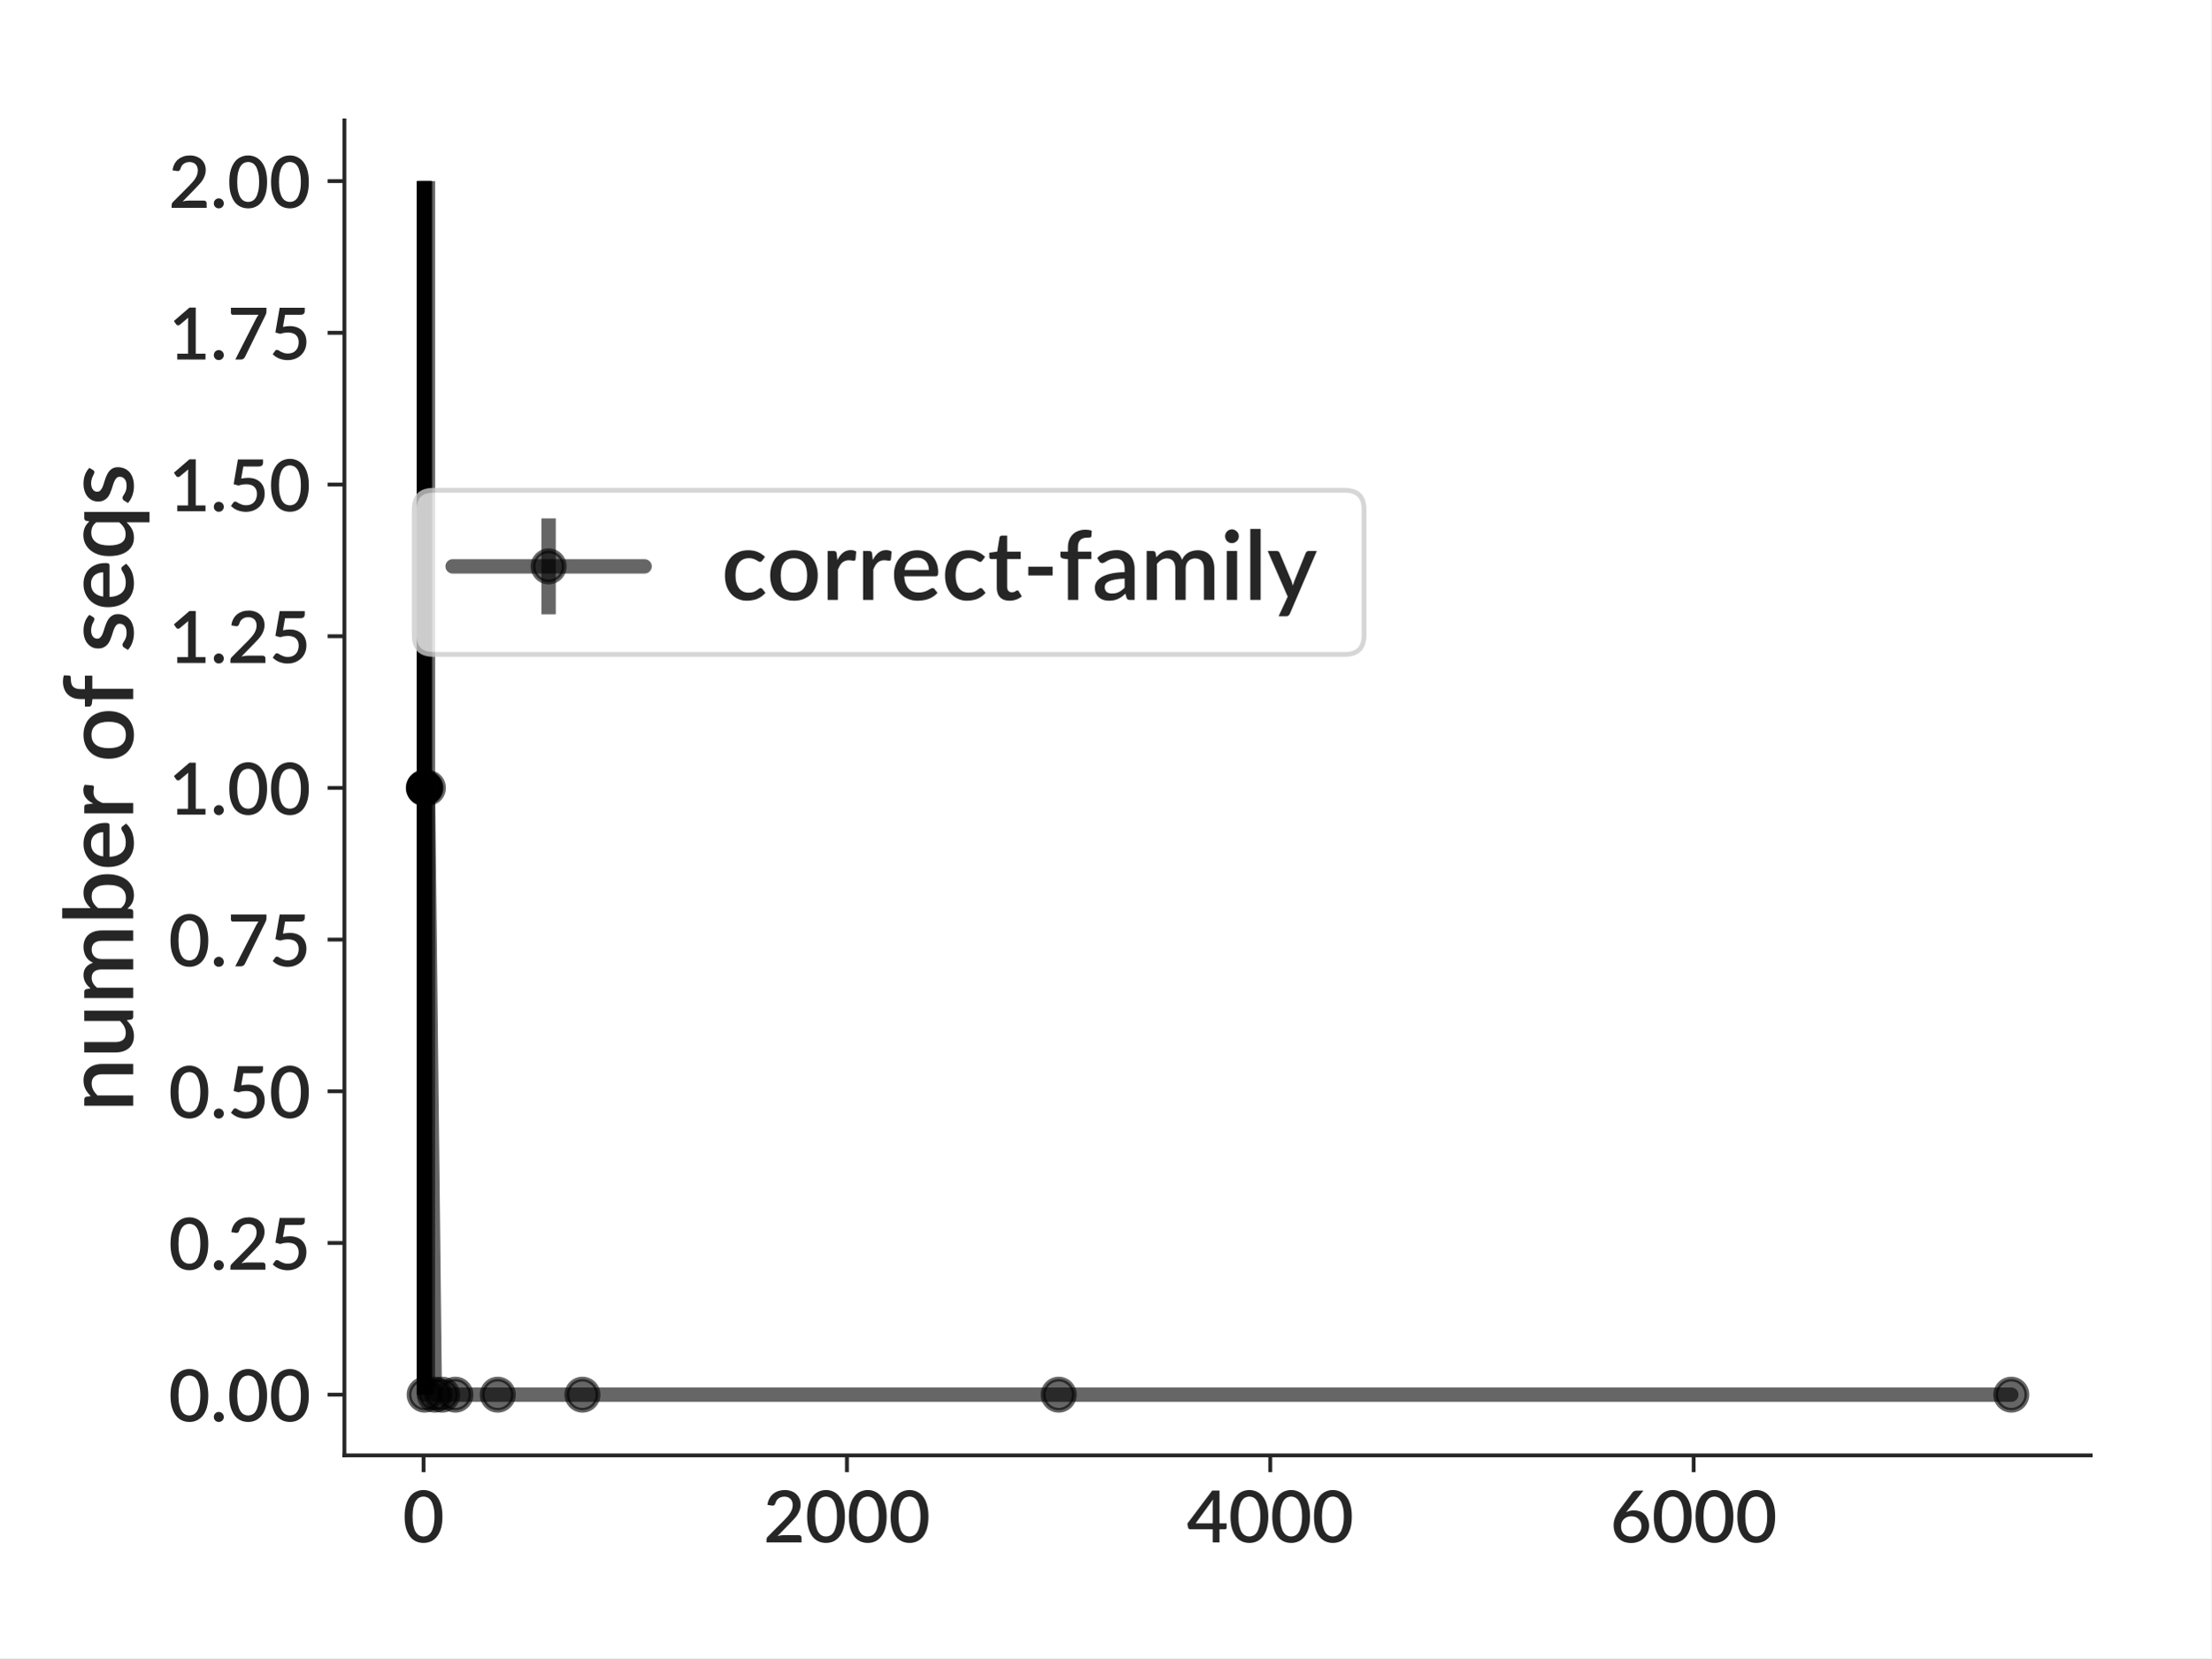
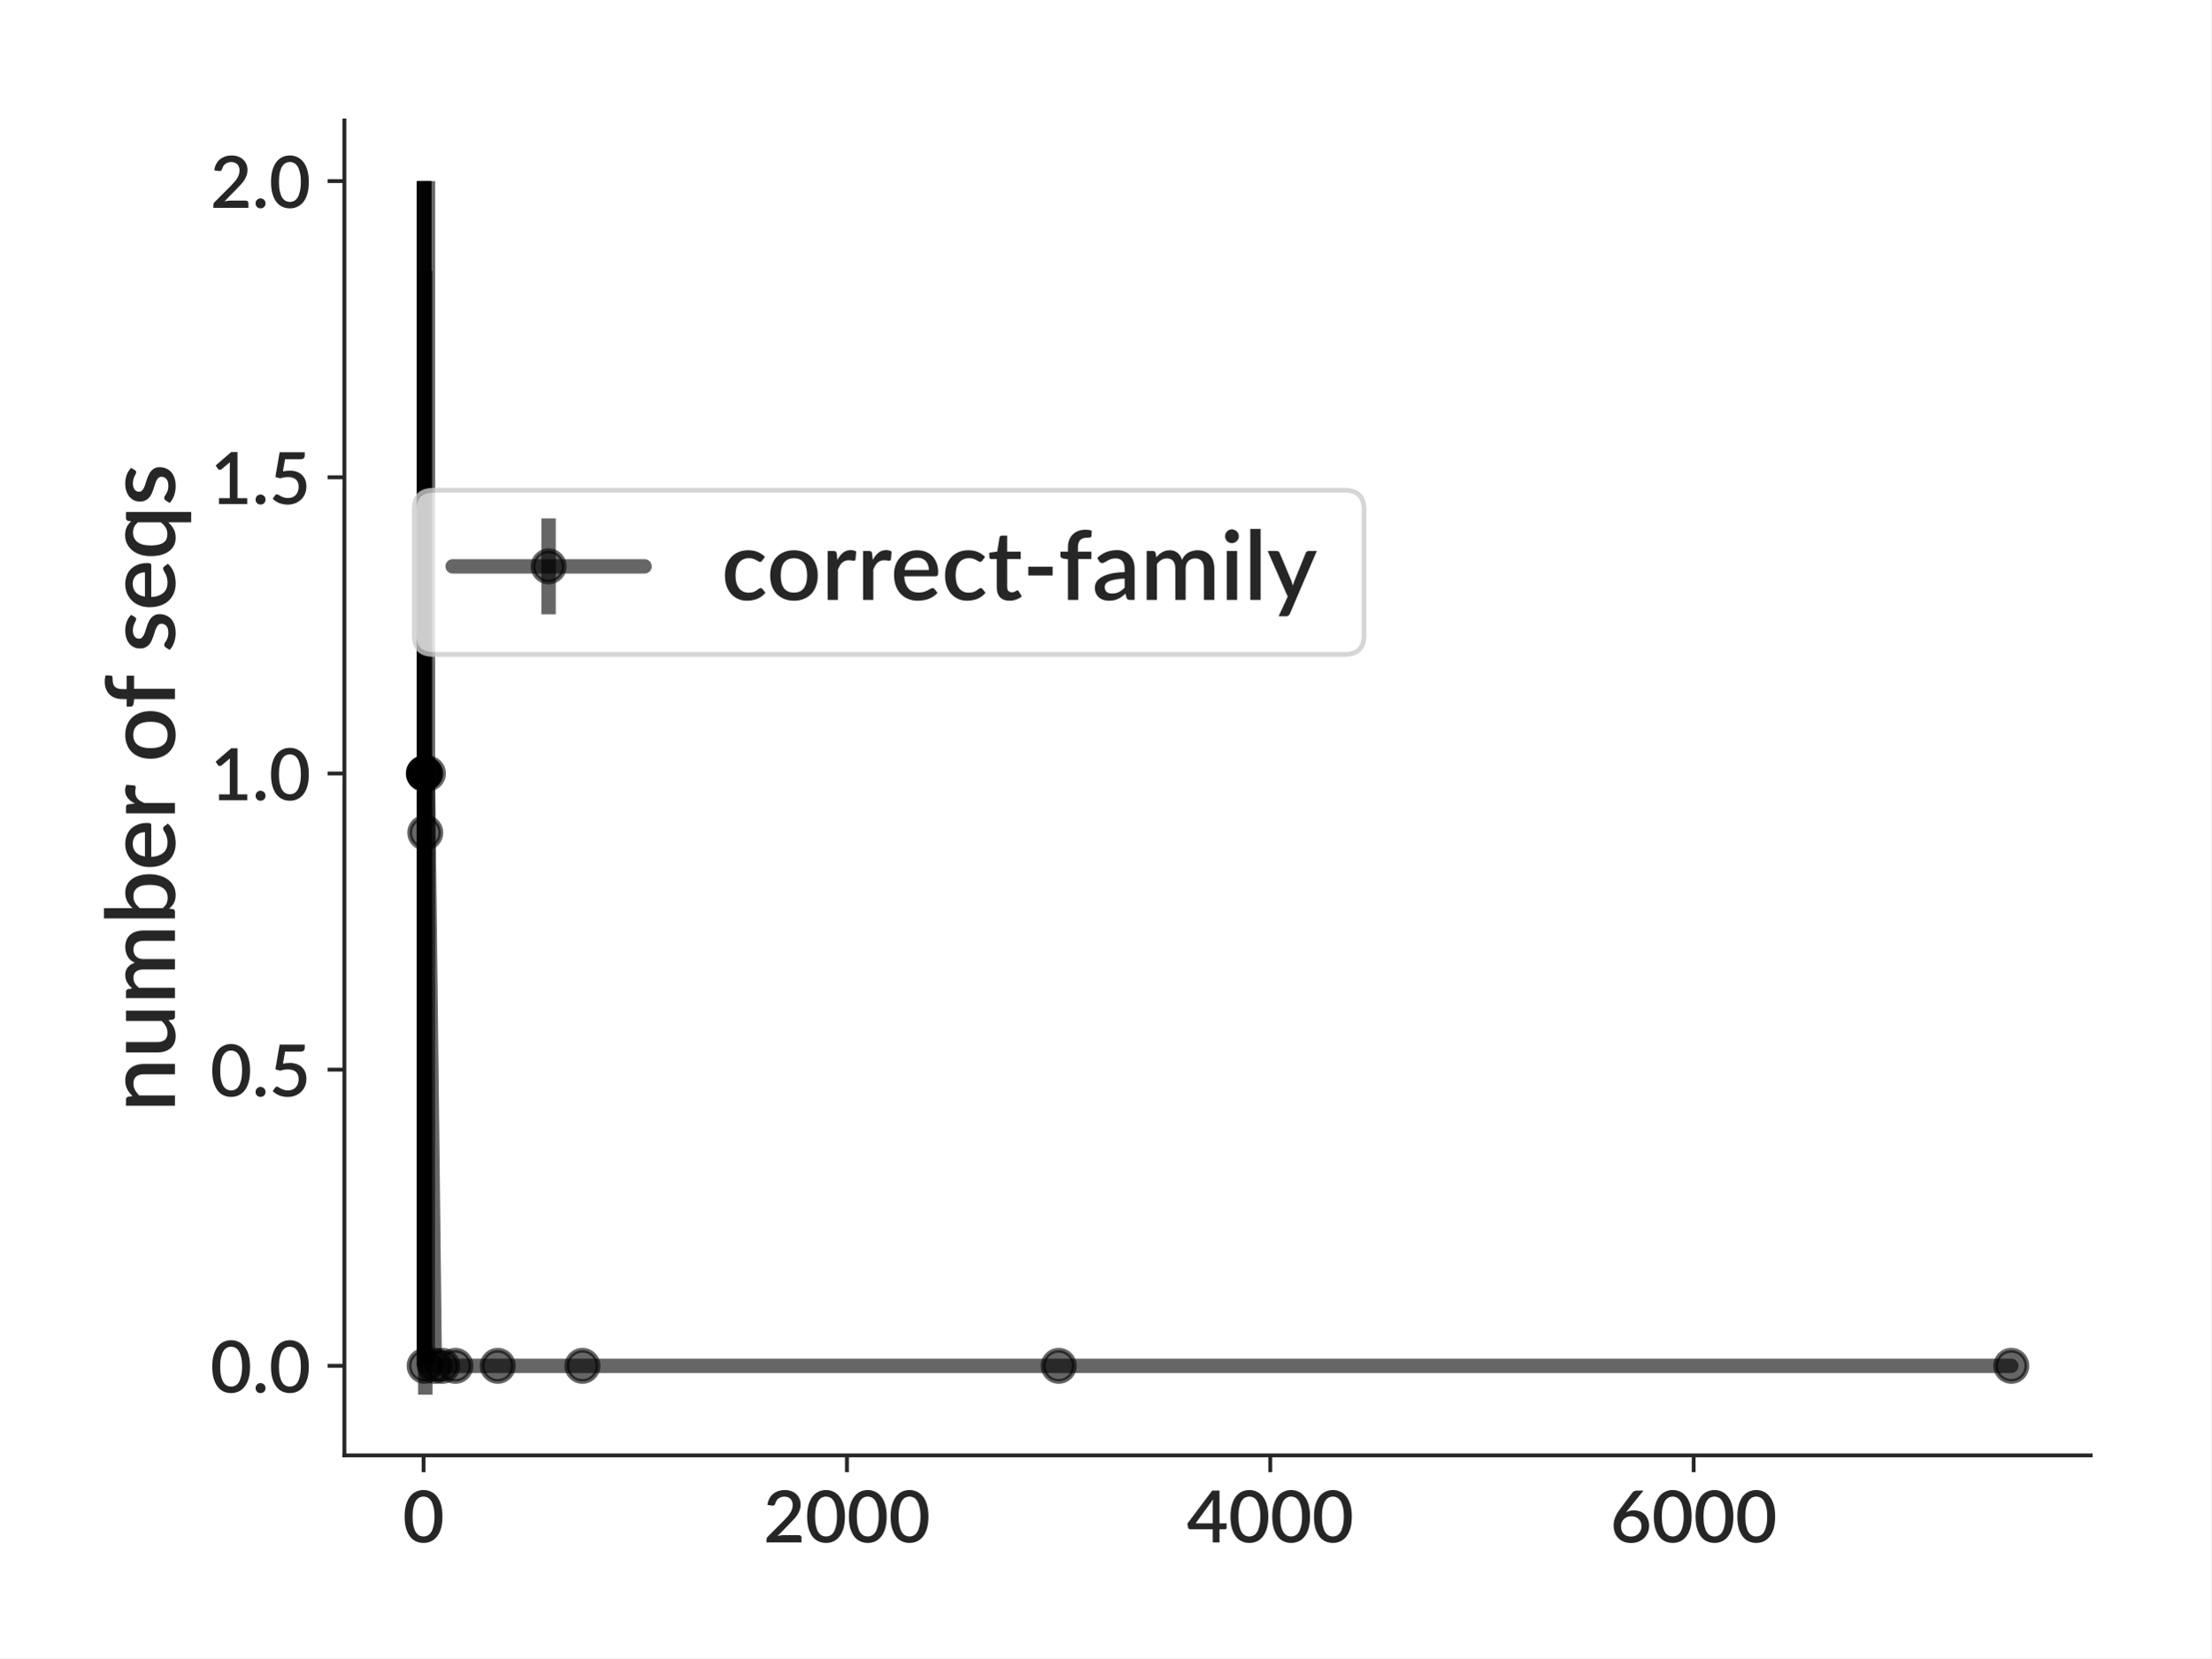
<svg xmlns="http://www.w3.org/2000/svg" xmlns:xlink="http://www.w3.org/1999/xlink" height="345.6pt" version="1.1" viewBox="0 0 460.8 345.6" width="460.8pt">
  <defs>
    <style type="text/css">
*{stroke-linecap:butt;stroke-linejoin:round;}
  </style>
  </defs>
  <g id="figure_1">
    <g id="patch_1">
      <path d="M 0 345.6  L 460.8 345.6  L 460.8 0  L 0 0  z " style="fill:#ffffff;" />
    </g>
    <g id="axes_1">
      <g id="patch_2">
        <path d="M 71.772 303.343  L 435.7 303.343  L 435.7 25.1  L 71.772 25.1  z " style="fill:#ffffff;" />
      </g>
      <g id="matplotlib.axis_1">
        <g id="xtick_1">
          <g id="line2d_1">
            <defs>
-               <path d="M 0 0  L 0 3.5  " id="m0a63924d18" style="stroke:#262626;stroke-width:0.8;" />
+               <path d="M 0 0  L 0 3.5  " id="m5f128e9264" style="stroke:#262626;stroke-width:0.8;" />
            </defs>
            <g>
-               <use style="fill:#262626;stroke:#262626;stroke-width:0.8;" x="88.27" xlink:href="#m0a63924d18" y="303.343" />
+               <use style="fill:#262626;stroke:#262626;stroke-width:0.8;" x="88.27" xlink:href="#m5f128e9264" y="303.343" />
            </g>
          </g>
          <g id="text_1">
            <text style="fill:#262626;font-family:Lato;font-size:15px;font-style:normal;font-weight:600;text-anchor:middle;" transform="rotate(-0, 88.26995, 321.4875)" x="88.27" y="321.488">0</text>
          </g>
        </g>
        <g id="xtick_2">
          <g id="line2d_2">
            <g>
-               <use style="fill:#262626;stroke:#262626;stroke-width:0.8;" x="176.501" xlink:href="#m0a63924d18" y="303.343" />
+               <use style="fill:#262626;stroke:#262626;stroke-width:0.8;" x="176.501" xlink:href="#m5f128e9264" y="303.343" />
            </g>
          </g>
          <g id="text_2">
            <text style="fill:#262626;font-family:Lato;font-size:15px;font-style:normal;font-weight:600;text-anchor:middle;" transform="rotate(-0, 176.5008, 321.4875)" x="176.501" y="321.488">2000</text>
          </g>
        </g>
        <g id="xtick_3">
          <g id="line2d_3">
            <g>
-               <use style="fill:#262626;stroke:#262626;stroke-width:0.8;" x="264.732" xlink:href="#m0a63924d18" y="303.343" />
+               <use style="fill:#262626;stroke:#262626;stroke-width:0.8;" x="264.732" xlink:href="#m5f128e9264" y="303.343" />
            </g>
          </g>
          <g id="text_3">
            <text style="fill:#262626;font-family:Lato;font-size:15px;font-style:normal;font-weight:600;text-anchor:middle;" transform="rotate(-0, 264.7317, 321.4875)" x="264.732" y="321.488">4000</text>
          </g>
        </g>
        <g id="xtick_4">
          <g id="line2d_4">
            <g>
-               <use style="fill:#262626;stroke:#262626;stroke-width:0.8;" x="352.963" xlink:href="#m0a63924d18" y="303.343" />
+               <use style="fill:#262626;stroke:#262626;stroke-width:0.8;" x="352.963" xlink:href="#m5f128e9264" y="303.343" />
            </g>
          </g>
          <g id="text_4">
            <text style="fill:#262626;font-family:Lato;font-size:15px;font-style:normal;font-weight:600;text-anchor:middle;" transform="rotate(-0, 352.9626, 321.4875)" x="352.963" y="321.488">6000</text>
          </g>
        </g>
      </g>
      <g id="matplotlib.axis_2">
        <g id="ytick_1">
          <g id="line2d_5">
            <defs>
-               <path d="M 0 0  L -3.5 0  " id="m2d5bc9e590" style="stroke:#262626;stroke-width:0.8;" />
+               <path d="M 0 0  L -3.5 0  " id="m9423587fab" style="stroke:#262626;stroke-width:0.8;" />
            </defs>
            <g>
-               <use style="fill:#262626;stroke:#262626;stroke-width:0.8;" x="71.772" xlink:href="#m2d5bc9e590" y="290.696" />
+               <use style="fill:#262626;stroke:#262626;stroke-width:0.8;" x="71.772" xlink:href="#m9423587fab" y="284.685" />
            </g>
          </g>
          <g id="text_5">
-             <text style="fill:#262626;font-family:Lato;font-size:15px;font-style:normal;font-weight:600;text-anchor:end;" transform="rotate(-0, 64.77187, 296.2678)" x="64.772" y="296.268">0.00</text>
+             <text style="fill:#262626;font-family:Lato;font-size:15px;font-style:normal;font-weight:600;text-anchor:end;" transform="rotate(-0, 64.77187, 290.257)" x="64.772" y="290.257">0.0</text>
          </g>
        </g>
        <g id="ytick_2">
          <g id="line2d_6">
            <g>
-               <use style="fill:#262626;stroke:#262626;stroke-width:0.8;" x="71.772" xlink:href="#m2d5bc9e590" y="259.077" />
+               <use style="fill:#262626;stroke:#262626;stroke-width:0.8;" x="71.772" xlink:href="#m9423587fab" y="222.95" />
            </g>
          </g>
          <g id="text_6">
-             <text style="fill:#262626;font-family:Lato;font-size:15px;font-style:normal;font-weight:600;text-anchor:end;" transform="rotate(-0, 64.77187, 264.6493)" x="64.772" y="264.649">0.25</text>
+             <text style="fill:#262626;font-family:Lato;font-size:15px;font-style:normal;font-weight:600;text-anchor:end;" transform="rotate(-0, 64.77187, 228.5226)" x="64.772" y="228.523">0.5</text>
          </g>
        </g>
        <g id="ytick_3">
          <g id="line2d_7">
            <g>
-               <use style="fill:#262626;stroke:#262626;stroke-width:0.8;" x="71.772" xlink:href="#m2d5bc9e590" y="227.459" />
+               <use style="fill:#262626;stroke:#262626;stroke-width:0.8;" x="71.772" xlink:href="#m9423587fab" y="161.216" />
            </g>
          </g>
          <g id="text_7">
-             <text style="fill:#262626;font-family:Lato;font-size:15px;font-style:normal;font-weight:600;text-anchor:end;" transform="rotate(-0, 64.77187, 233.0308)" x="64.772" y="233.031">0.50</text>
+             <text style="fill:#262626;font-family:Lato;font-size:15px;font-style:normal;font-weight:600;text-anchor:end;" transform="rotate(-0, 64.77187, 166.7883)" x="64.772" y="166.788">1.0</text>
          </g>
        </g>
        <g id="ytick_4">
          <g id="line2d_8">
            <g>
-               <use style="fill:#262626;stroke:#262626;stroke-width:0.8;" x="71.772" xlink:href="#m2d5bc9e590" y="195.84" />
+               <use style="fill:#262626;stroke:#262626;stroke-width:0.8;" x="71.772" xlink:href="#m9423587fab" y="99.482" />
            </g>
          </g>
          <g id="text_8">
-             <text style="fill:#262626;font-family:Lato;font-size:15px;font-style:normal;font-weight:600;text-anchor:end;" transform="rotate(-0, 64.77187, 201.4123)" x="64.772" y="201.412">0.75</text>
+             <text style="fill:#262626;font-family:Lato;font-size:15px;font-style:normal;font-weight:600;text-anchor:end;" transform="rotate(-0, 64.77187, 105.054)" x="64.772" y="105.054">1.5</text>
          </g>
        </g>
        <g id="ytick_5">
          <g id="line2d_9">
            <g>
-               <use style="fill:#262626;stroke:#262626;stroke-width:0.8;" x="71.772" xlink:href="#m2d5bc9e590" y="164.221" />
+               <use style="fill:#262626;stroke:#262626;stroke-width:0.8;" x="71.772" xlink:href="#m9423587fab" y="37.747" />
            </g>
          </g>
          <g id="text_9">
-             <text style="fill:#262626;font-family:Lato;font-size:15px;font-style:normal;font-weight:600;text-anchor:end;" transform="rotate(-0, 64.77187, 169.7937)" x="64.772" y="169.794">1.00</text>
+             <text style="fill:#262626;font-family:Lato;font-size:15px;font-style:normal;font-weight:600;text-anchor:end;" transform="rotate(-0, 64.77187, 43.31967)" x="64.772" y="43.32">2.0</text>
          </g>
        </g>
-         <g id="ytick_6">
-           <g id="line2d_10">
-             <g>
-               <use style="fill:#262626;stroke:#262626;stroke-width:0.8;" x="71.772" xlink:href="#m2d5bc9e590" y="132.603" />
-             </g>
-           </g>
-           <g id="text_10">
-             <text style="fill:#262626;font-family:Lato;font-size:15px;font-style:normal;font-weight:600;text-anchor:end;" transform="rotate(-0, 64.77187, 138.1752)" x="64.772" y="138.175">1.25</text>
-           </g>
-         </g>
-         <g id="ytick_7">
-           <g id="line2d_11">
-             <g>
-               <use style="fill:#262626;stroke:#262626;stroke-width:0.8;" x="71.772" xlink:href="#m2d5bc9e590" y="100.984" />
-             </g>
-           </g>
-           <g id="text_11">
-             <text style="fill:#262626;font-family:Lato;font-size:15px;font-style:normal;font-weight:600;text-anchor:end;" transform="rotate(-0, 64.77187, 106.5567)" x="64.772" y="106.557">1.50</text>
-           </g>
-         </g>
-         <g id="ytick_8">
-           <g id="line2d_12">
-             <g>
-               <use style="fill:#262626;stroke:#262626;stroke-width:0.8;" x="71.772" xlink:href="#m2d5bc9e590" y="69.366" />
-             </g>
-           </g>
-           <g id="text_12">
-             <text style="fill:#262626;font-family:Lato;font-size:15px;font-style:normal;font-weight:600;text-anchor:end;" transform="rotate(-0, 64.77187, 74.93819)" x="64.772" y="74.938">1.75</text>
-           </g>
-         </g>
-         <g id="ytick_9">
-           <g id="line2d_13">
-             <g>
-               <use style="fill:#262626;stroke:#262626;stroke-width:0.8;" x="71.772" xlink:href="#m2d5bc9e590" y="37.747" />
-             </g>
-           </g>
-           <g id="text_13">
-             <text style="fill:#262626;font-family:Lato;font-size:15px;font-style:normal;font-weight:600;text-anchor:end;" transform="rotate(-0, 64.77187, 43.31967)" x="64.772" y="43.32">2.00</text>
-           </g>
-         </g>
-         <g id="text_14">
-           <text style="fill:#262626;font-family:Lato;font-size:20px;font-style:normal;font-weight:600;text-anchor:middle;" transform="rotate(-90, 27.75937, 164.2215)" x="27.759" y="164.221">number of seqs</text>
+         <g id="text_10">
+           <text style="fill:#262626;font-family:Lato;font-size:20px;font-style:normal;font-weight:600;text-anchor:middle;" transform="rotate(-90, 36.45938, 164.2215)" x="36.459" y="164.221">number of seqs</text>
        </g>
      </g>
      <g id="LineCollection_1">
-         <path clip-path="url(#p7edebbce5e)" d="M 88.314 290.696  L 88.314 37.747  " style="fill:none;stroke:#000000;stroke-opacity:0.6;stroke-width:3;" />
-         <path clip-path="url(#p7edebbce5e)" d="M 88.358 290.696  L 88.358 37.747  " style="fill:none;stroke:#000000;stroke-opacity:0.6;stroke-width:3;" />
-         <path clip-path="url(#p7edebbce5e)" d="M 88.402 290.696  L 88.402 37.747  " style="fill:none;stroke:#000000;stroke-opacity:0.6;stroke-width:3;" />
-         <path clip-path="url(#p7edebbce5e)" d="M 88.446 290.696  L 88.446 37.747  " style="fill:none;stroke:#000000;stroke-opacity:0.6;stroke-width:3;" />
-         <path clip-path="url(#p7edebbce5e)" d="M 88.491 290.696  L 88.491 290.696  " style="fill:none;stroke:#000000;stroke-opacity:0.6;stroke-width:3;" />
-         <path clip-path="url(#p7edebbce5e)" d="M 88.623 290.696  L 88.623 37.747  " style="fill:none;stroke:#000000;stroke-opacity:0.6;stroke-width:3;" />
-         <path clip-path="url(#p7edebbce5e)" d="M 89.174 290.696  L 89.174 37.747  " style="fill:none;stroke:#000000;stroke-opacity:0.6;stroke-width:3;" />
-         <path clip-path="url(#p7edebbce5e)" d="M 90.608 290.696  L 90.608 290.696  " style="fill:none;stroke:#000000;stroke-opacity:0.6;stroke-width:3;" />
-         <path clip-path="url(#p7edebbce5e)" d="M 92.152 290.696  L 92.152 290.696  " style="fill:none;stroke:#000000;stroke-opacity:0.6;stroke-width:3;" />
-         <path clip-path="url(#p7edebbce5e)" d="M 94.909 290.696  L 94.909 290.696  " style="fill:none;stroke:#000000;stroke-opacity:0.6;stroke-width:3;" />
-         <path clip-path="url(#p7edebbce5e)" d="M 103.732 290.696  L 103.732 290.696  " style="fill:none;stroke:#000000;stroke-opacity:0.6;stroke-width:3;" />
-         <path clip-path="url(#p7edebbce5e)" d="M 121.379 290.696  L 121.379 290.696  " style="fill:none;stroke:#000000;stroke-opacity:0.6;stroke-width:3;" />
-         <path clip-path="url(#p7edebbce5e)" d="M 220.638 290.696  L 220.638 290.696  " style="fill:none;stroke:#000000;stroke-opacity:0.6;stroke-width:3;" />
-         <path clip-path="url(#p7edebbce5e)" d="M 419.158 290.696  L 419.158 290.696  " style="fill:none;stroke:#000000;stroke-opacity:0.6;stroke-width:3;" />
+         <path clip-path="url(#pa29e389256)" d="M 88.314 284.685  L 88.314 37.747  " style="fill:none;stroke:#000000;stroke-opacity:0.6;stroke-width:3;" />
+         <path clip-path="url(#pa29e389256)" d="M 88.358 284.685  L 88.358 37.747  " style="fill:none;stroke:#000000;stroke-opacity:0.6;stroke-width:3;" />
+         <path clip-path="url(#pa29e389256)" d="M 88.402 284.685  L 88.402 37.747  " style="fill:none;stroke:#000000;stroke-opacity:0.6;stroke-width:3;" />
+         <path clip-path="url(#pa29e389256)" d="M 88.446 284.685  L 88.446 37.747  " style="fill:none;stroke:#000000;stroke-opacity:0.6;stroke-width:3;" />
+         <path clip-path="url(#pa29e389256)" d="M 88.491 284.685  L 88.491 284.685  " style="fill:none;stroke:#000000;stroke-opacity:0.6;stroke-width:3;" />
+         <path clip-path="url(#pa29e389256)" d="M 88.623 290.696  L 88.623 56.43  " style="fill:none;stroke:#000000;stroke-opacity:0.6;stroke-width:3;" />
+         <path clip-path="url(#pa29e389256)" d="M 89.174 284.685  L 89.174 37.747  " style="fill:none;stroke:#000000;stroke-opacity:0.6;stroke-width:3;" />
+         <path clip-path="url(#pa29e389256)" d="M 90.608 284.685  L 90.608 284.685  " style="fill:none;stroke:#000000;stroke-opacity:0.6;stroke-width:3;" />
+         <path clip-path="url(#pa29e389256)" d="M 92.152 284.685  L 92.152 284.685  " style="fill:none;stroke:#000000;stroke-opacity:0.6;stroke-width:3;" />
+         <path clip-path="url(#pa29e389256)" d="M 94.909 284.685  L 94.909 284.685  " style="fill:none;stroke:#000000;stroke-opacity:0.6;stroke-width:3;" />
+         <path clip-path="url(#pa29e389256)" d="M 103.732 284.685  L 103.732 284.685  " style="fill:none;stroke:#000000;stroke-opacity:0.6;stroke-width:3;" />
+         <path clip-path="url(#pa29e389256)" d="M 121.379 284.685  L 121.379 284.685  " style="fill:none;stroke:#000000;stroke-opacity:0.6;stroke-width:3;" />
+         <path clip-path="url(#pa29e389256)" d="M 220.638 284.685  L 220.638 284.685  " style="fill:none;stroke:#000000;stroke-opacity:0.6;stroke-width:3;" />
+         <path clip-path="url(#pa29e389256)" d="M 419.158 284.685  L 419.158 284.685  " style="fill:none;stroke:#000000;stroke-opacity:0.6;stroke-width:3;" />
      </g>
-       <g id="line2d_14">
-         <path clip-path="url(#p7edebbce5e)" d="M 88.314 164.221  L 88.358 164.221  L 88.402 164.221  L 88.446 164.221  L 88.491 290.696  L 88.623 164.221  L 89.174 164.221  L 90.608 290.696  L 92.152 290.696  L 94.909 290.696  L 103.732 290.696  L 121.379 290.696  L 220.638 290.696  L 419.158 290.696  " style="fill:none;stroke:#000000;stroke-linecap:round;stroke-opacity:0.6;stroke-width:3;" />
+       <g id="line2d_10">
+         <path clip-path="url(#pa29e389256)" d="M 88.314 161.216  L 88.358 161.216  L 88.402 161.216  L 88.446 161.216  L 88.491 284.685  L 88.623 173.563  L 89.174 161.216  L 90.608 284.685  L 92.152 284.685  L 94.909 284.685  L 103.732 284.685  L 121.379 284.685  L 220.638 284.685  L 419.158 284.685  " style="fill:none;stroke:#000000;stroke-linecap:round;stroke-opacity:0.6;stroke-width:3;" />
        <defs>
-           <path d="M 0 3.25  C 0.862 3.25 1.689 2.908 2.298 2.298  C 2.908 1.689 3.25 0.862 3.25 0  C 3.25 -0.862 2.908 -1.689 2.298 -2.298  C 1.689 -2.908 0.862 -3.25 0 -3.25  C -0.862 -3.25 -1.689 -2.908 -2.298 -2.298  C -2.908 -1.689 -3.25 -0.862 -3.25 0  C -3.25 0.862 -2.908 1.689 -2.298 2.298  C -1.689 2.908 -0.862 3.25 0 3.25  z " id="mfac2008503" style="stroke:#000000;stroke-opacity:0.6;" />
+           <path d="M 0 3.25  C 0.862 3.25 1.689 2.908 2.298 2.298  C 2.908 1.689 3.25 0.862 3.25 0  C 3.25 -0.862 2.908 -1.689 2.298 -2.298  C 1.689 -2.908 0.862 -3.25 0 -3.25  C -0.862 -3.25 -1.689 -2.908 -2.298 -2.298  C -2.908 -1.689 -3.25 -0.862 -3.25 0  C -3.25 0.862 -2.908 1.689 -2.298 2.298  C -1.689 2.908 -0.862 3.25 0 3.25  z " id="mb81ba4860e" style="stroke:#000000;stroke-opacity:0.6;" />
        </defs>
-         <g clip-path="url(#p7edebbce5e)">
-           <use style="fill-opacity:0.6;stroke:#000000;stroke-opacity:0.6;" x="88.314" xlink:href="#mfac2008503" y="164.221" />
-           <use style="fill-opacity:0.6;stroke:#000000;stroke-opacity:0.6;" x="88.358" xlink:href="#mfac2008503" y="164.221" />
-           <use style="fill-opacity:0.6;stroke:#000000;stroke-opacity:0.6;" x="88.402" xlink:href="#mfac2008503" y="164.221" />
-           <use style="fill-opacity:0.6;stroke:#000000;stroke-opacity:0.6;" x="88.446" xlink:href="#mfac2008503" y="164.221" />
-           <use style="fill-opacity:0.6;stroke:#000000;stroke-opacity:0.6;" x="88.491" xlink:href="#mfac2008503" y="290.696" />
-           <use style="fill-opacity:0.6;stroke:#000000;stroke-opacity:0.6;" x="88.623" xlink:href="#mfac2008503" y="164.221" />
-           <use style="fill-opacity:0.6;stroke:#000000;stroke-opacity:0.6;" x="89.174" xlink:href="#mfac2008503" y="164.221" />
-           <use style="fill-opacity:0.6;stroke:#000000;stroke-opacity:0.6;" x="90.608" xlink:href="#mfac2008503" y="290.696" />
-           <use style="fill-opacity:0.6;stroke:#000000;stroke-opacity:0.6;" x="92.152" xlink:href="#mfac2008503" y="290.696" />
-           <use style="fill-opacity:0.6;stroke:#000000;stroke-opacity:0.6;" x="94.909" xlink:href="#mfac2008503" y="290.696" />
-           <use style="fill-opacity:0.6;stroke:#000000;stroke-opacity:0.6;" x="103.732" xlink:href="#mfac2008503" y="290.696" />
-           <use style="fill-opacity:0.6;stroke:#000000;stroke-opacity:0.6;" x="121.379" xlink:href="#mfac2008503" y="290.696" />
-           <use style="fill-opacity:0.6;stroke:#000000;stroke-opacity:0.6;" x="220.638" xlink:href="#mfac2008503" y="290.696" />
-           <use style="fill-opacity:0.6;stroke:#000000;stroke-opacity:0.6;" x="419.158" xlink:href="#mfac2008503" y="290.696" />
+         <g clip-path="url(#pa29e389256)">
+           <use style="fill-opacity:0.6;stroke:#000000;stroke-opacity:0.6;" x="88.314" xlink:href="#mb81ba4860e" y="161.216" />
+           <use style="fill-opacity:0.6;stroke:#000000;stroke-opacity:0.6;" x="88.358" xlink:href="#mb81ba4860e" y="161.216" />
+           <use style="fill-opacity:0.6;stroke:#000000;stroke-opacity:0.6;" x="88.402" xlink:href="#mb81ba4860e" y="161.216" />
+           <use style="fill-opacity:0.6;stroke:#000000;stroke-opacity:0.6;" x="88.446" xlink:href="#mb81ba4860e" y="161.216" />
+           <use style="fill-opacity:0.6;stroke:#000000;stroke-opacity:0.6;" x="88.491" xlink:href="#mb81ba4860e" y="284.685" />
+           <use style="fill-opacity:0.6;stroke:#000000;stroke-opacity:0.6;" x="88.623" xlink:href="#mb81ba4860e" y="173.563" />
+           <use style="fill-opacity:0.6;stroke:#000000;stroke-opacity:0.6;" x="89.174" xlink:href="#mb81ba4860e" y="161.216" />
+           <use style="fill-opacity:0.6;stroke:#000000;stroke-opacity:0.6;" x="90.608" xlink:href="#mb81ba4860e" y="284.685" />
+           <use style="fill-opacity:0.6;stroke:#000000;stroke-opacity:0.6;" x="92.152" xlink:href="#mb81ba4860e" y="284.685" />
+           <use style="fill-opacity:0.6;stroke:#000000;stroke-opacity:0.6;" x="94.909" xlink:href="#mb81ba4860e" y="284.685" />
+           <use style="fill-opacity:0.6;stroke:#000000;stroke-opacity:0.6;" x="103.732" xlink:href="#mb81ba4860e" y="284.685" />
+           <use style="fill-opacity:0.6;stroke:#000000;stroke-opacity:0.6;" x="121.379" xlink:href="#mb81ba4860e" y="284.685" />
+           <use style="fill-opacity:0.6;stroke:#000000;stroke-opacity:0.6;" x="220.638" xlink:href="#mb81ba4860e" y="284.685" />
+           <use style="fill-opacity:0.6;stroke:#000000;stroke-opacity:0.6;" x="419.158" xlink:href="#mb81ba4860e" y="284.685" />
        </g>
      </g>
      <g id="patch_3">
        <path d="M 71.772 303.343  L 71.772 25.1  " style="fill:none;stroke:#262626;stroke-linecap:square;stroke-linejoin:miter;stroke-width:0.8;" />
      </g>
      <g id="patch_4">
        <path d="M 71.772 303.343  L 435.7 303.343  " style="fill:none;stroke:#262626;stroke-linecap:square;stroke-linejoin:miter;stroke-width:0.8;" />
      </g>
      <g id="legend_1">
        <g id="patch_5">
          <path d="M 90.329 136.397  L 280.267 136.397  Q 284.267 136.397 284.267 132.397  L 284.267 106.188  Q 284.267 102.188 280.267 102.188  L 90.329 102.188  Q 86.329 102.188 86.329 106.188  L 86.329 132.397  Q 86.329 136.397 90.329 136.397  z " style="fill:#ffffff;opacity:0.8;stroke:#cccccc;stroke-linejoin:miter;" />
        </g>
        <g id="LineCollection_2">
          <path d="M 114.329 128.047  L 114.329 108.047  " style="fill:none;stroke:#000000;stroke-opacity:0.6;stroke-width:3;" />
        </g>
-         <g id="line2d_15">
+         <g id="line2d_11">
          <path d="M 94.329 118.047  L 134.329 118.047  " style="fill:none;stroke:#000000;stroke-linecap:round;stroke-opacity:0.6;stroke-width:3;" />
        </g>
-         <g id="line2d_16">
+         <g id="line2d_12">
          <g>
-             <use style="fill-opacity:0.6;stroke:#000000;stroke-opacity:0.6;" x="114.329" xlink:href="#mfac2008503" y="118.047" />
+             <use style="fill-opacity:0.6;stroke:#000000;stroke-opacity:0.6;" x="114.329" xlink:href="#mb81ba4860e" y="118.047" />
          </g>
        </g>
-         <g id="text_15">
+         <g id="text_11">
          <text style="fill:#262626;font-family:Lato;font-size:20px;font-style:normal;font-weight:600;text-anchor:start;" transform="rotate(-0, 150.329, 125.0472)" x="150.329" y="125.047">correct-family</text>
        </g>
      </g>
    </g>
  </g>
  <defs>
-     <clipPath id="p7edebbce5e">
+     <clipPath id="pa29e389256">
      <rect height="278.243" width="363.928" x="71.772" y="25.1" />
    </clipPath>
  </defs>
</svg>
